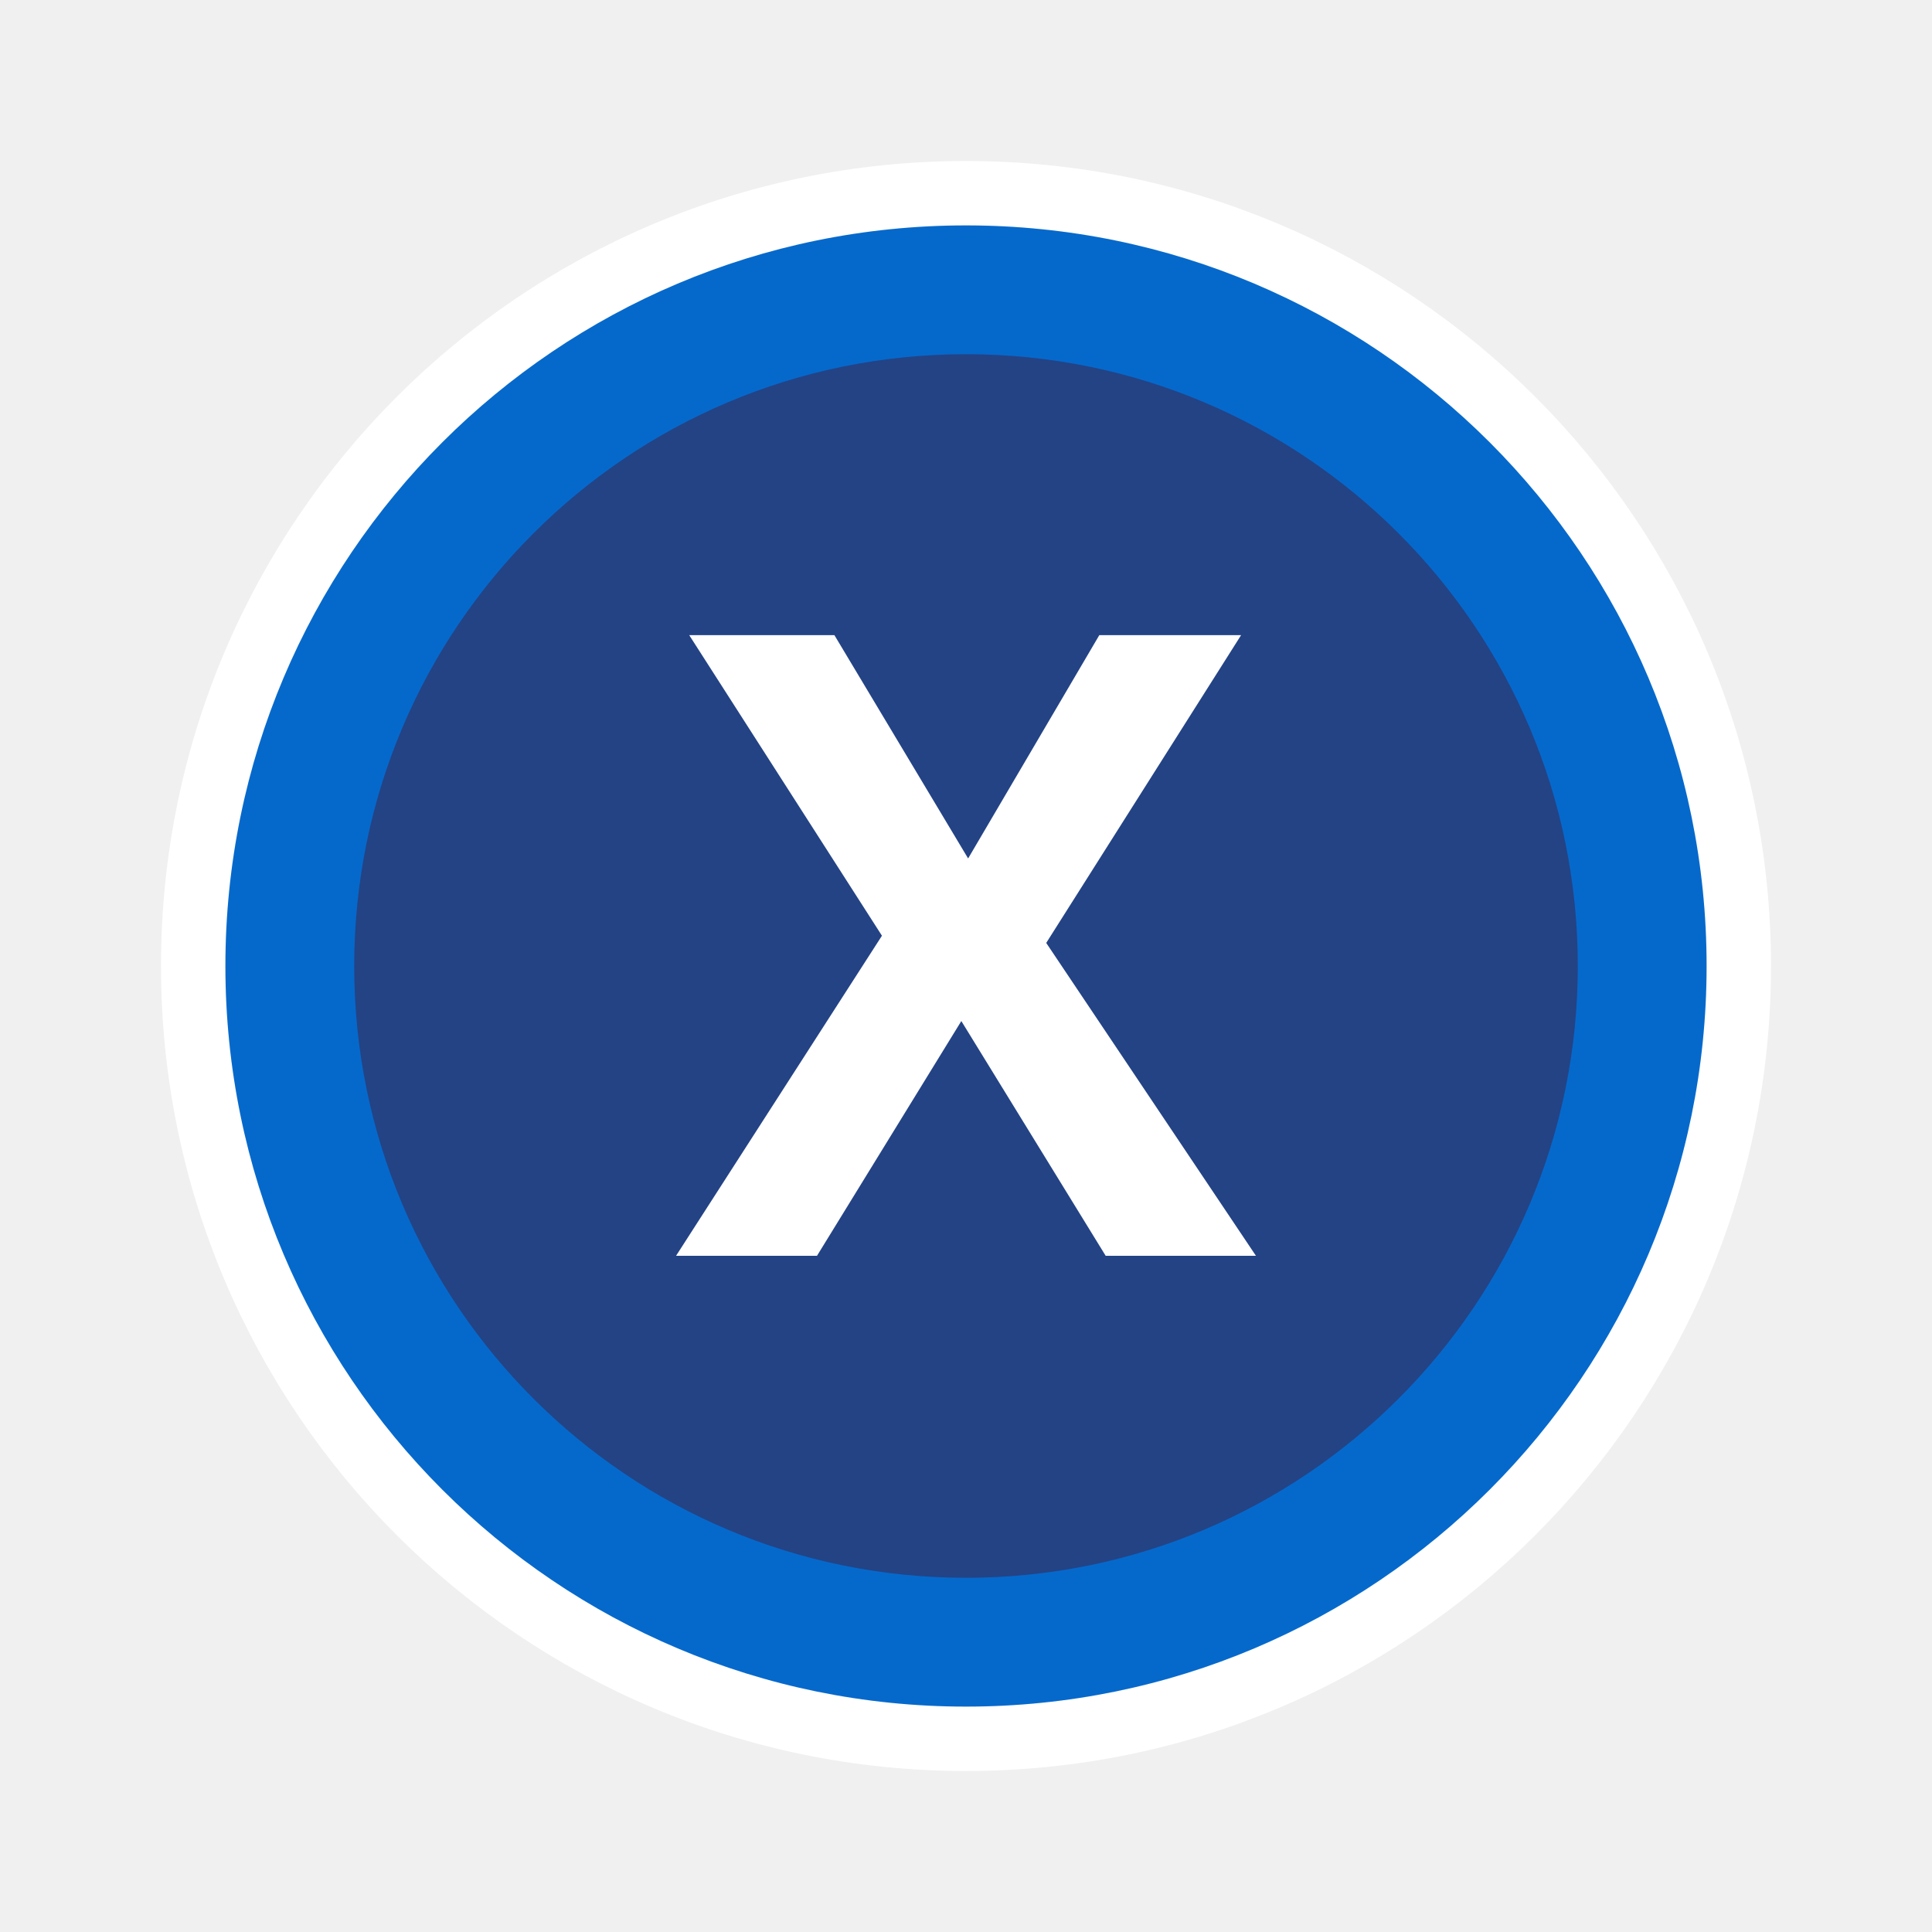
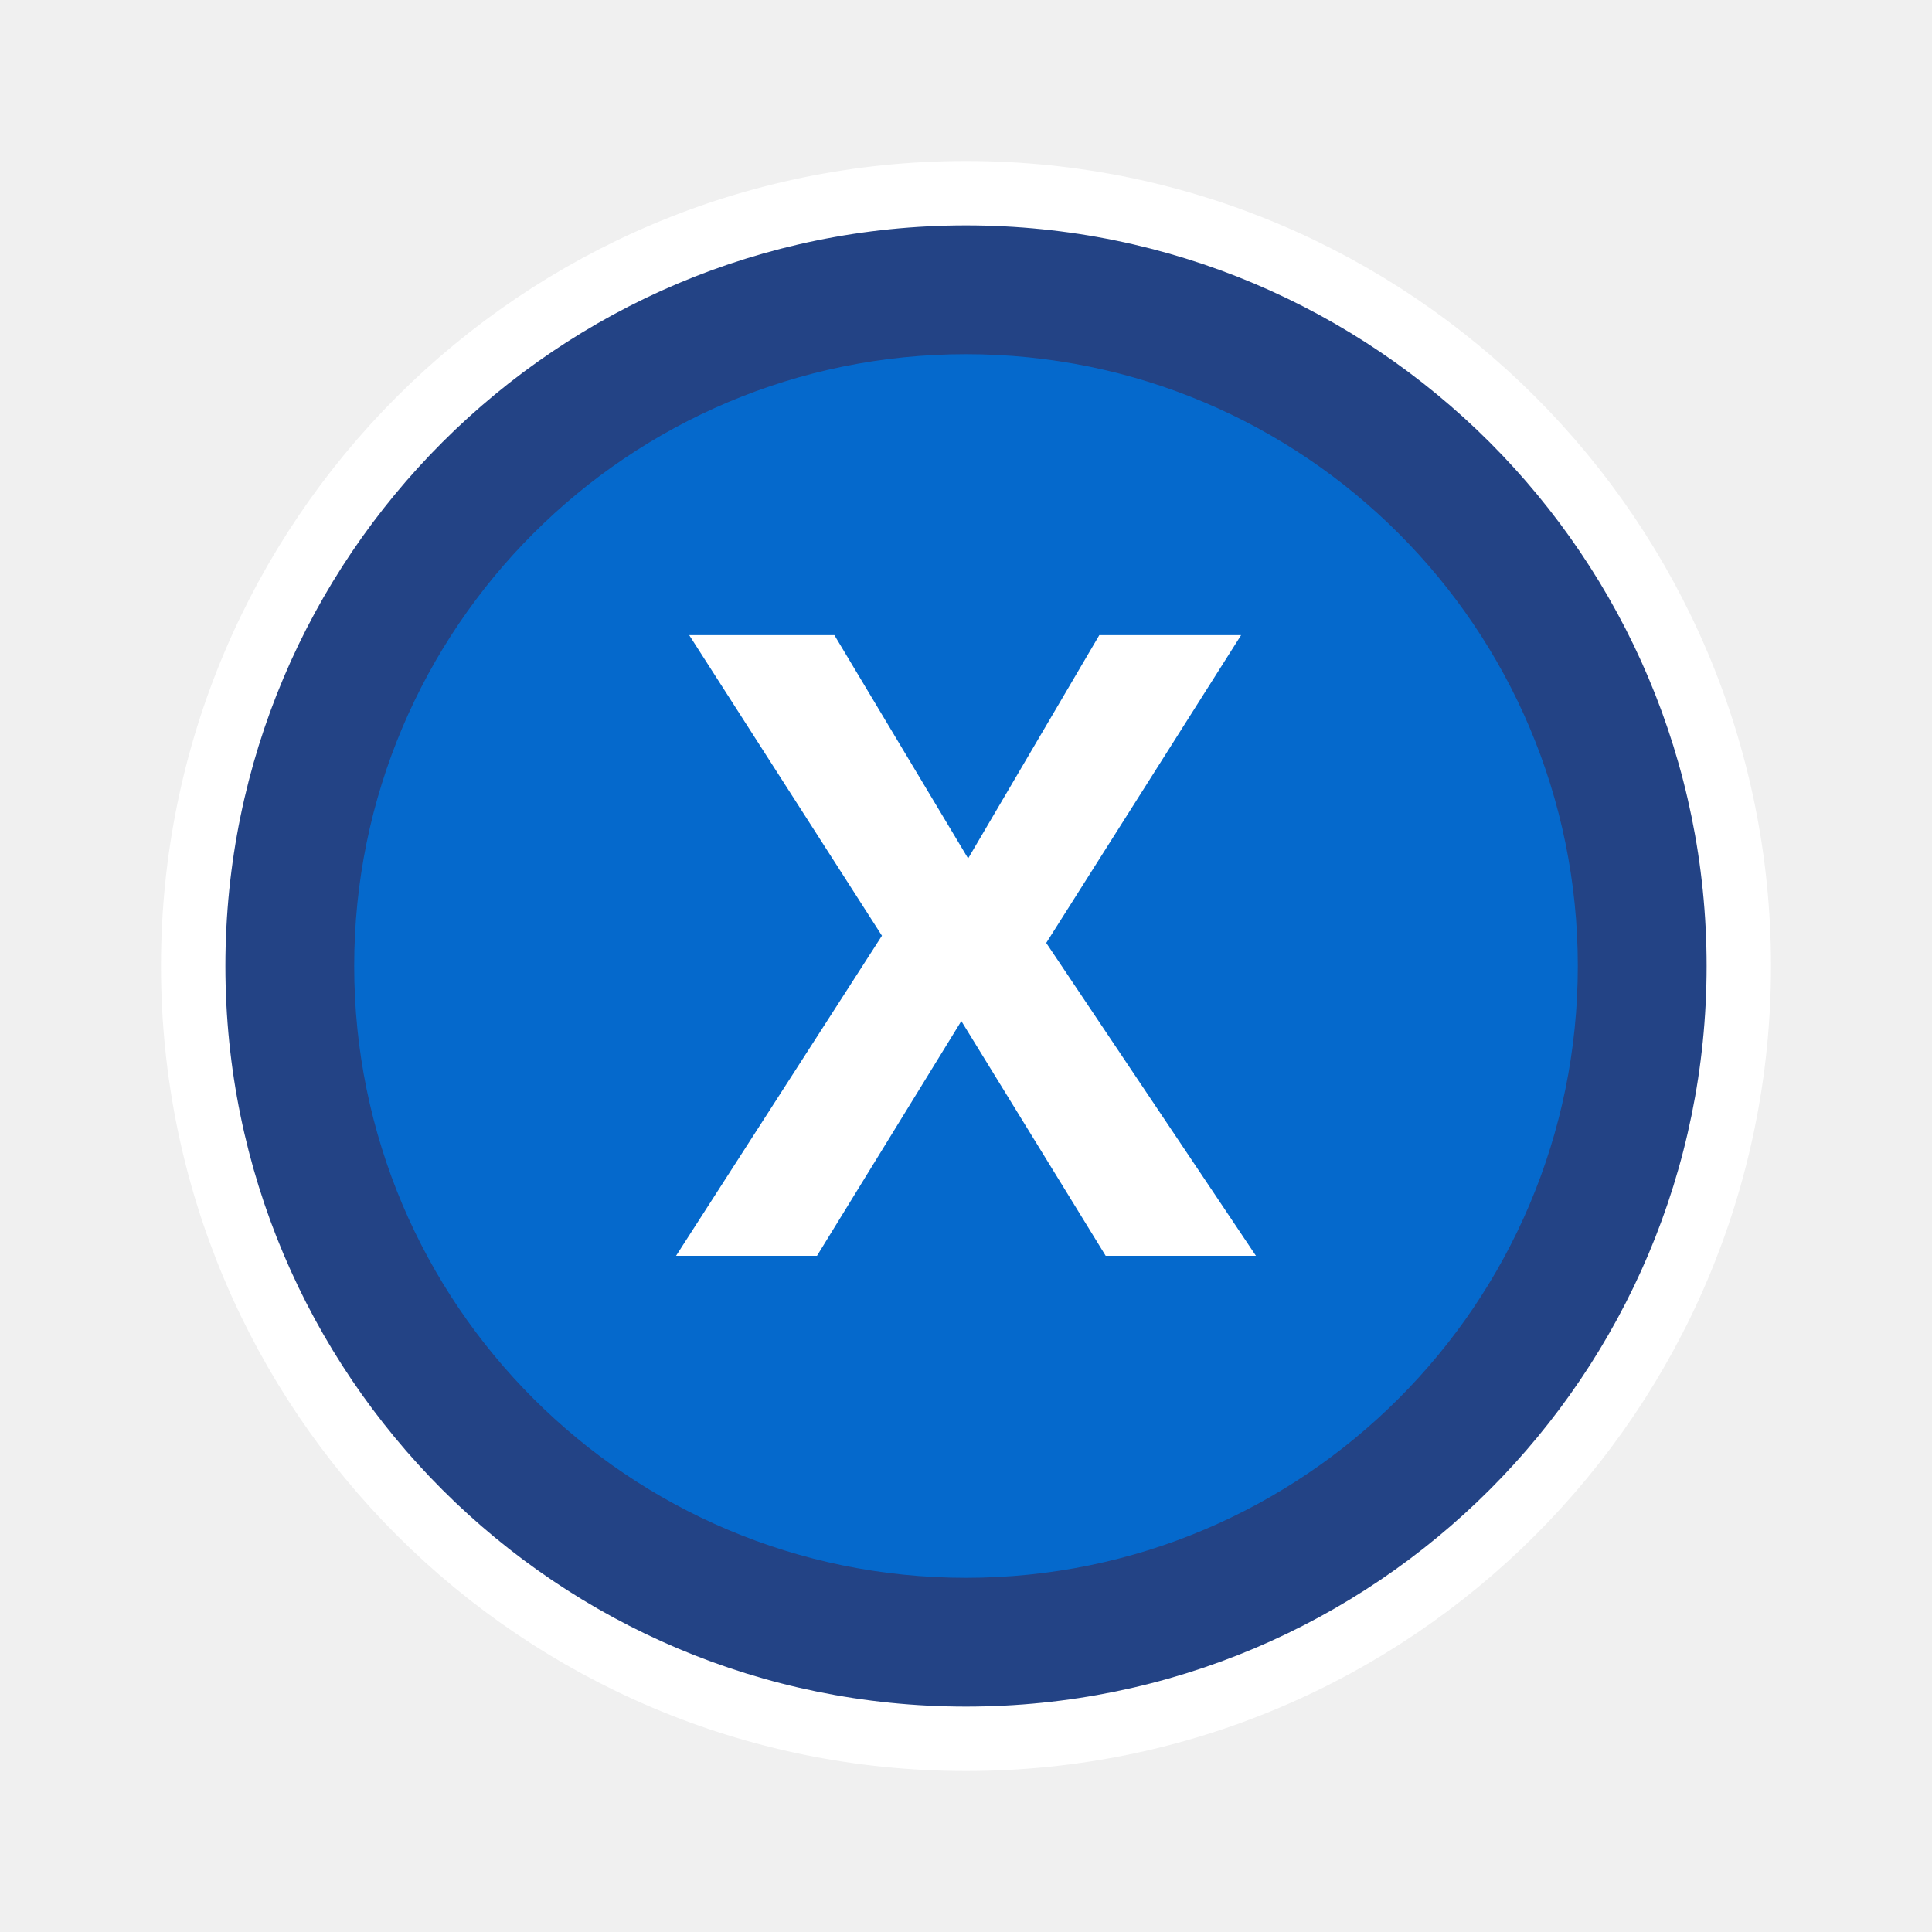
<svg xmlns="http://www.w3.org/2000/svg" width="120" height="120" viewBox="0 0 120 120">
  <defs>
    <clipPath id="clip-path">
      <rect id="Rectangle_74" data-name="Rectangle 74" width="120" height="120" />
    </clipPath>
  </defs>
-   <g id="button_xbox_digital_x_6" clip-path="url(#clip-path)">
-     <g id="button_xbox_X_4">
+   <g id="button_xbox_digital_x_5" clip-path="url(#clip-path)">
+     <g id="button_xbox_X_5">
      <g id="Button_-_XBOX_X" data-name="Button - XBOX X" clip-path="url(#clip-path)">
        <g id="Border_white_-_outer" data-name="Border white - outer" transform="translate(14 14)">
          <g id="Border_white_-_outer-2" data-name="Border white - outer" fill="none" stroke="#fff" stroke-width="2">
            <circle cx="46" cy="46" r="46" stroke="none" />
            <circle cx="46" cy="46" r="45" fill="none" />
          </g>
        </g>
        <g id="Border_white_-_inner" data-name="Border white - inner" transform="translate(14 14)">
          <g id="Border_white_-_inner-2" data-name="Border white - inner" fill="none" stroke="#fff" stroke-width="4">
            <circle cx="46" cy="46" r="46" stroke="none" />
            <circle cx="46" cy="46" r="48" fill="none" />
          </g>
        </g>
        <g id="Button_-_Base" data-name="Button - Base" transform="translate(14 14)">
-           <circle id="Button_-_Base-2" data-name="Button - Base" cx="46" cy="46" r="46" fill="#0569cc" />
+           <circle id="Button_-_Base-2" data-name="Button - Base" cx="46" cy="46" r="46" fill="#234385" />
        </g>
        <g id="Button_-_Top" data-name="Button - Top" transform="translate(22.113 22.113)">
-           <circle id="Button_-_Top-2" data-name="Button - Top" cx="38" cy="38" r="38" transform="translate(-0.113 -0.113)" fill="#234385" />
+           <circle id="Button_-_Top-2" data-name="Button - Top" cx="38" cy="38" r="38" transform="translate(-0.113 -0.113)" fill="#0569cc" />
        </g>
-         <path id="Path_136" data-name="Path 136" d="M18.009,0H8.675L-.29-14.581-9.255,0h-8.754L-5.221-19.881-17.191-38.549h9.018L.132-24.68,8.279-38.549h8.807L4.983-19.433Z" transform="translate(60 78)" fill="#fff" />
+         <path id="Path_135" data-name="Path 135" d="M18.009,0H8.675L-.29-14.581-9.255,0h-8.754L-5.221-19.881-17.191-38.549h9.018L.132-24.68,8.279-38.549h8.807L4.983-19.433Z" transform="translate(60 78)" fill="#fff" />
      </g>
    </g>
  </g>
</svg>
